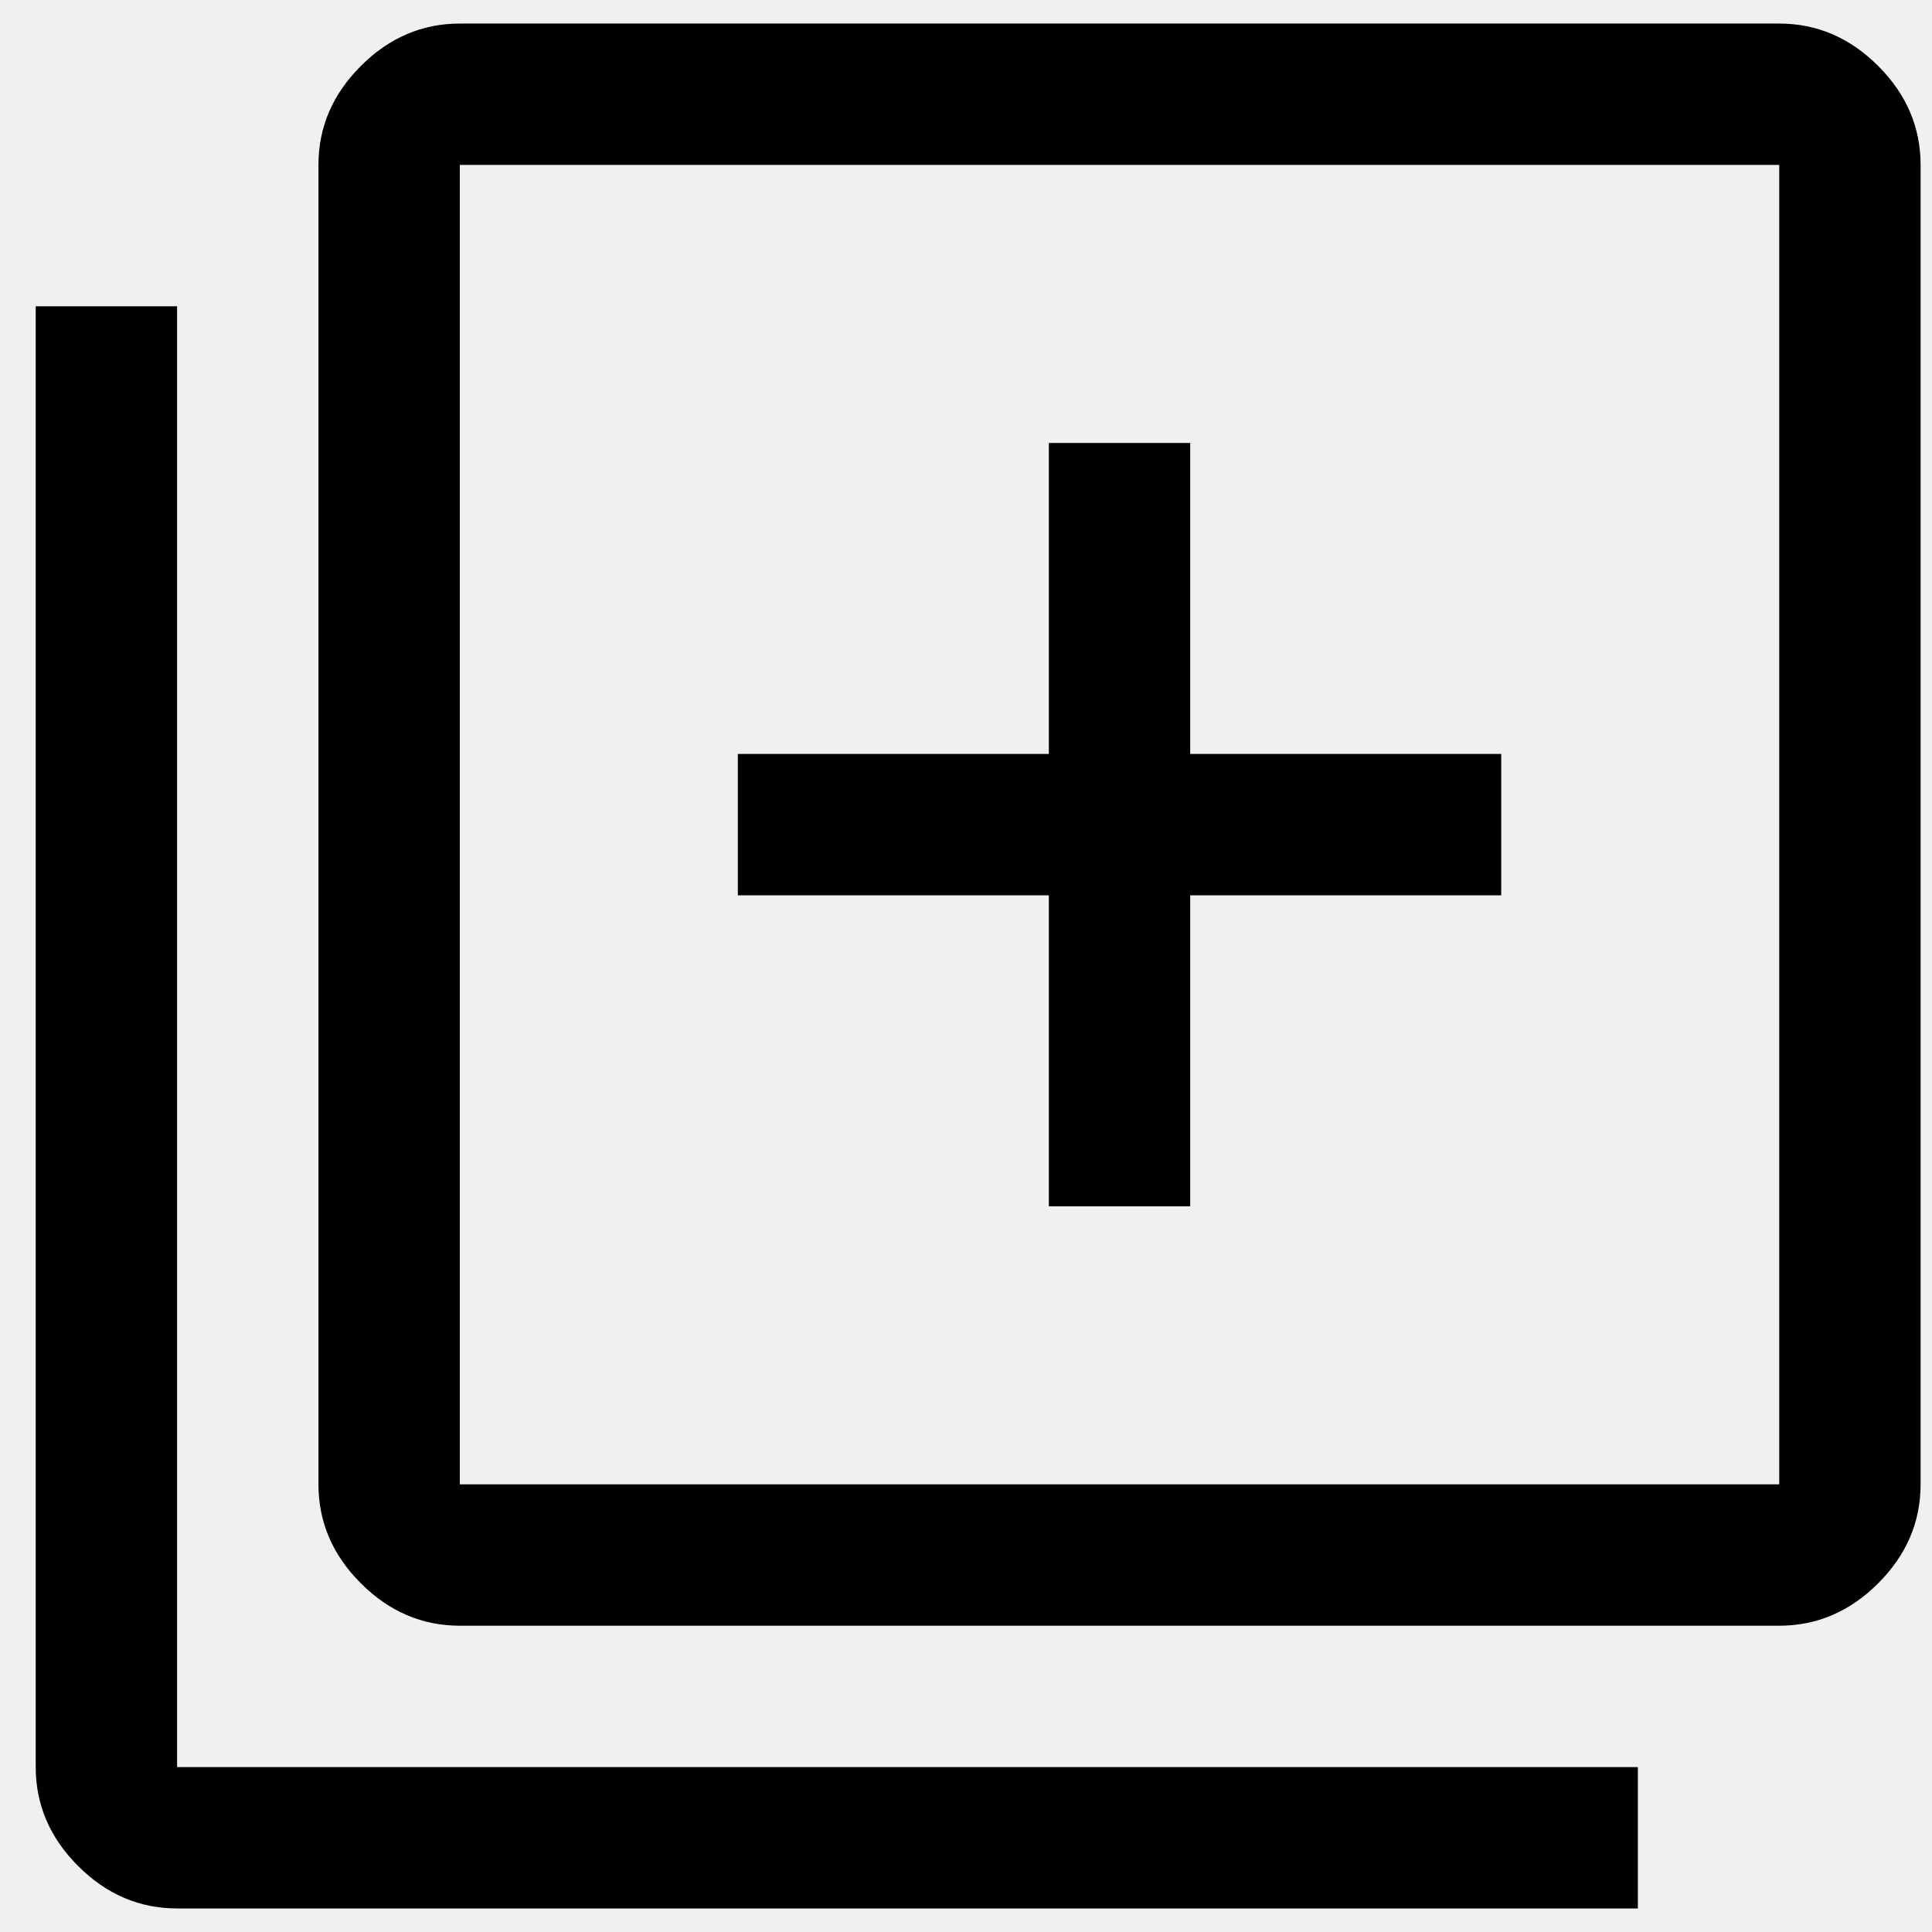
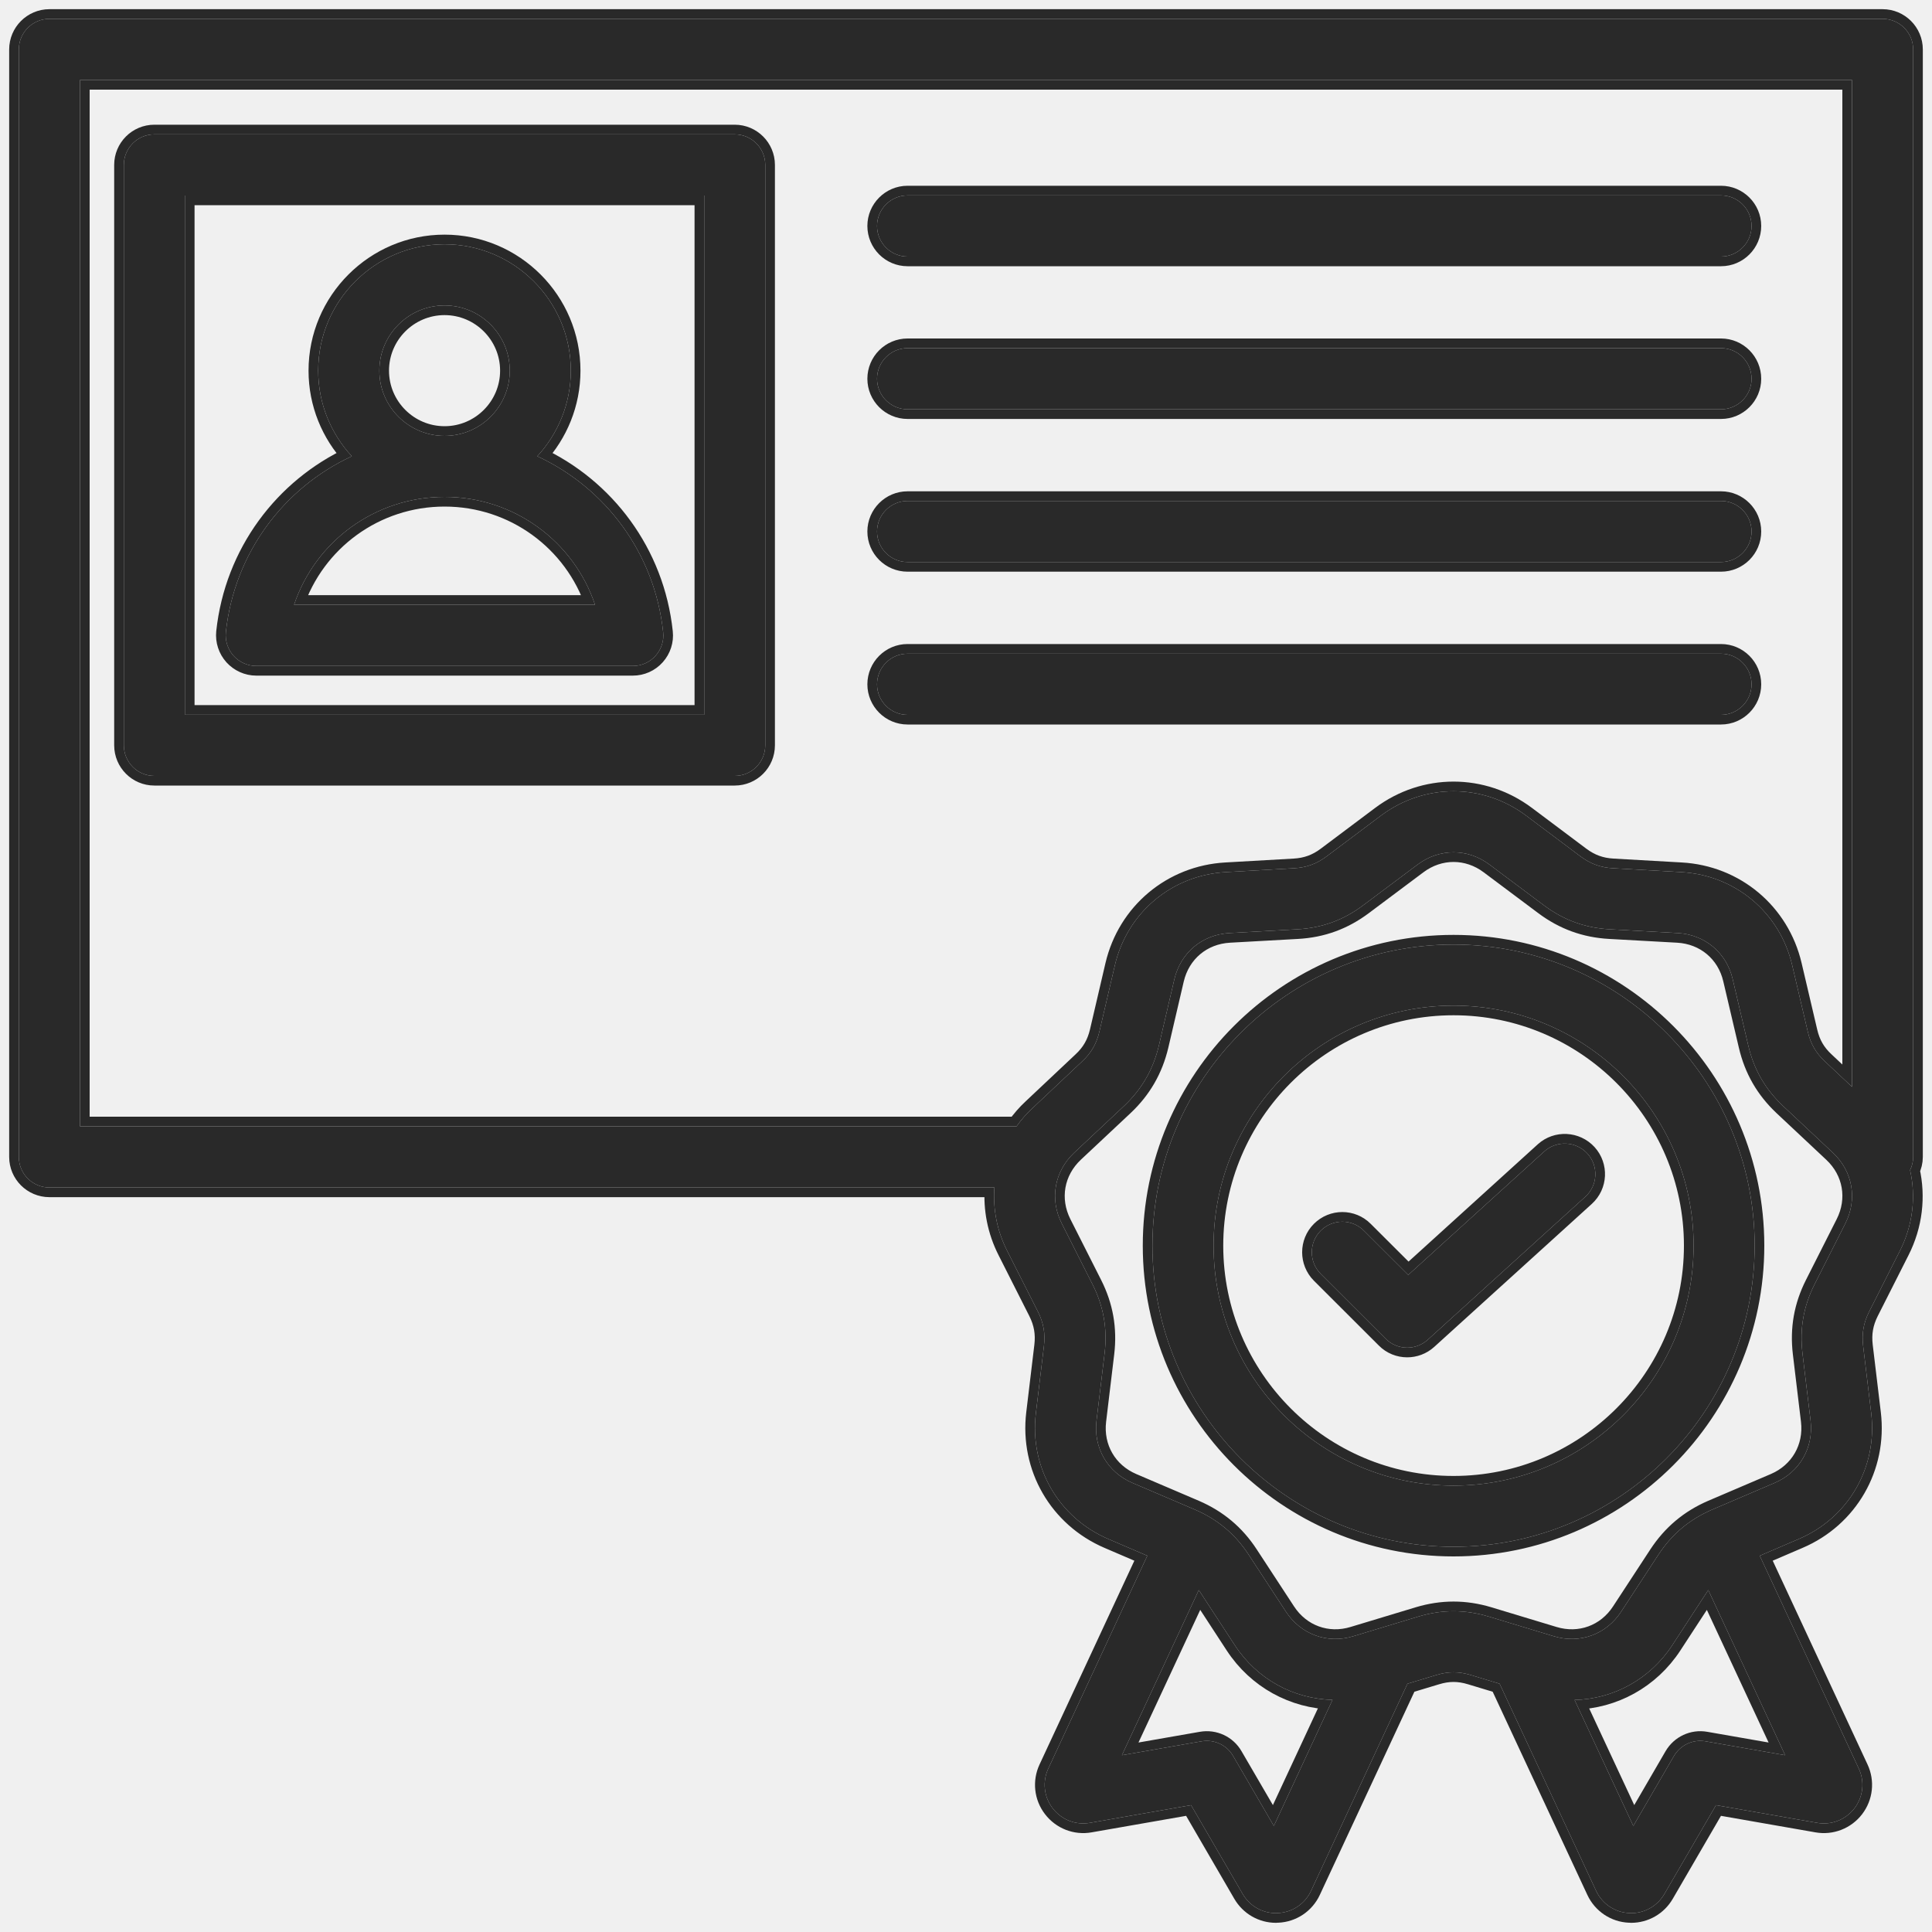
- <svg xmlns="http://www.w3.org/2000/svg" width="25" height="25" viewBox="0 0 41 41" fill="none">
-   <path d="M22.258 25.6H25.258V19H31.858V16H25.258V9.4H22.258V16H15.658V19H22.258V25.6ZM9.758 34.5C8.958 34.5 8.258 34.2 7.658 33.6C7.058 33 6.758 32.3 6.758 31.5V3.5C6.758 2.7 7.058 2 7.658 1.4C8.258 0.8 8.958 0.5 9.758 0.5H37.758C38.558 0.5 39.258 0.8 39.858 1.4C40.458 2 40.758 2.7 40.758 3.5V31.5C40.758 32.3 40.458 33 39.858 33.6C39.258 34.2 38.558 34.5 37.758 34.5H9.758ZM9.758 31.5H37.758V3.5H9.758V31.5ZM3.758 40.5C2.958 40.5 2.258 40.2 1.658 39.6C1.058 39 0.758 38.3 0.758 37.5V6.5H3.758V37.5H34.758V40.5H3.758Z" fill="black" />
+ <svg xmlns="http://www.w3.org/2000/svg" width="30" height="30" viewBox="0 0 20 20" fill="none">
+   <mask id="path-1-outside-1_12837_527" maskUnits="userSpaceOnUse" x="-0.805" y="-0.805" width="21" height="21" fill="black">
+     <rect fill="white" x="-0.805" y="-0.805" width="21" height="21" />
+     <path d="M19.805 0.512C19.805 0.337 19.663 0.195 19.488 0.195H0.512C0.337 0.195 0.195 0.337 0.195 0.512V11.977C0.195 12.151 0.337 12.293 0.512 12.293H10.294C10.278 12.514 10.32 12.74 10.427 12.95L10.745 13.579C10.803 13.695 10.822 13.804 10.807 13.932L10.723 14.632C10.657 15.189 10.958 15.711 11.474 15.932L11.877 16.105L10.852 18.308C10.789 18.443 10.806 18.601 10.897 18.719C10.988 18.838 11.136 18.896 11.283 18.87L12.33 18.687L12.864 19.606C12.936 19.73 13.067 19.805 13.209 19.805C13.215 19.805 13.221 19.805 13.227 19.804C13.377 19.798 13.509 19.709 13.572 19.574L14.57 17.43L14.868 17.34C14.992 17.302 15.102 17.302 15.226 17.34L15.524 17.43L16.523 19.574C16.586 19.709 16.718 19.798 16.867 19.804C16.873 19.805 16.879 19.805 16.885 19.805C17.027 19.805 17.158 19.73 17.23 19.606L17.764 18.687L18.811 18.87C18.958 18.896 19.106 18.838 19.197 18.72C19.288 18.601 19.305 18.443 19.242 18.308L18.217 16.105L18.62 15.932C19.136 15.712 19.437 15.189 19.371 14.632L19.287 13.932C19.272 13.804 19.291 13.695 19.349 13.579L19.667 12.95C19.803 12.682 19.835 12.388 19.773 12.113C19.793 12.072 19.805 12.025 19.805 11.977V0.512H19.805ZM0.828 11.66V0.828H19.172V11.251L18.893 10.989C18.798 10.901 18.743 10.805 18.714 10.679L18.553 9.993C18.425 9.446 17.963 9.059 17.403 9.028L16.699 8.988C16.57 8.981 16.466 8.943 16.362 8.866L15.798 8.443C15.349 8.107 14.745 8.107 14.296 8.443L13.732 8.866C13.629 8.943 13.524 8.981 13.395 8.988L12.691 9.028C12.132 9.059 11.669 9.446 11.541 9.993L11.381 10.679C11.351 10.805 11.296 10.901 11.201 10.989L10.688 11.472C10.625 11.53 10.571 11.593 10.523 11.66H0.828ZM13.187 18.902L12.766 18.179C12.7 18.064 12.569 18.003 12.438 18.026L11.614 18.17L12.41 16.46L12.782 17.03C13.013 17.384 13.392 17.587 13.794 17.597L13.187 18.902ZM17.656 18.026C17.526 18.003 17.395 18.064 17.328 18.179L16.908 18.902L16.3 17.598C16.702 17.588 17.081 17.384 17.312 17.03L17.684 16.46L18.48 18.17L17.656 18.026ZM19.103 12.665L18.785 13.294C18.67 13.521 18.629 13.755 18.659 14.008L18.743 14.707C18.776 14.987 18.63 15.24 18.371 15.351L17.723 15.628C17.489 15.729 17.308 15.881 17.168 16.094L16.782 16.684C16.628 16.92 16.354 17.02 16.084 16.938L15.409 16.734C15.166 16.661 14.928 16.661 14.685 16.734L14.01 16.938C13.741 17.02 13.466 16.92 13.312 16.684L12.926 16.094C12.787 15.881 12.605 15.729 12.371 15.628L11.723 15.351C11.464 15.24 11.318 14.987 11.351 14.707L11.435 14.008C11.465 13.755 11.424 13.521 11.309 13.294L10.991 12.665C10.864 12.413 10.915 12.126 11.12 11.933L11.634 11.451C11.82 11.276 11.938 11.071 11.997 10.823L12.157 10.137C12.222 9.862 12.445 9.675 12.727 9.659L13.43 9.62C13.685 9.606 13.907 9.525 14.111 9.372L14.675 8.95C14.788 8.865 14.918 8.823 15.047 8.823C15.176 8.823 15.306 8.865 15.419 8.95L15.983 9.372C16.187 9.525 16.41 9.606 16.664 9.62L17.368 9.659C17.649 9.675 17.873 9.862 17.937 10.137L18.098 10.823C18.156 11.071 18.274 11.276 18.46 11.451L18.974 11.933C19.18 12.126 19.23 12.413 19.103 12.665ZM7.606 1.391H1.598C1.423 1.391 1.282 1.533 1.282 1.707V7.715C1.282 7.89 1.423 8.032 1.598 8.032H7.606C7.781 8.032 7.922 7.89 7.922 7.715V1.707C7.922 1.533 7.78 1.391 7.606 1.391ZM7.29 7.399H1.914V2.024H7.29L7.29 7.399ZM9.079 3.921C9.079 3.746 9.221 3.604 9.395 3.604H17.816C17.99 3.604 18.132 3.746 18.132 3.921C18.132 4.095 17.99 4.237 17.816 4.237H9.395C9.221 4.237 9.079 4.095 9.079 3.921ZM9.079 5.502C9.079 5.328 9.221 5.186 9.395 5.186H17.816C17.99 5.186 18.132 5.328 18.132 5.502C18.132 5.677 17.99 5.818 17.816 5.818H9.395C9.221 5.818 9.079 5.677 9.079 5.502ZM9.079 2.339C9.079 2.165 9.221 2.023 9.395 2.023H17.816C17.99 2.023 18.132 2.165 18.132 2.339C18.132 2.514 17.99 2.656 17.816 2.656H9.395C9.221 2.656 9.079 2.514 9.079 2.339ZM17.816 7.4H9.395C9.221 7.4 9.079 7.258 9.079 7.084C9.079 6.909 9.221 6.767 9.395 6.767H17.816C17.99 6.767 18.132 6.909 18.132 7.084C18.132 7.258 17.99 7.4 17.816 7.4ZM2.653 6.894H6.551C6.641 6.894 6.726 6.856 6.786 6.789C6.846 6.722 6.875 6.633 6.865 6.544C6.778 5.725 6.266 5.049 5.562 4.723C5.777 4.49 5.909 4.178 5.909 3.837C5.909 3.116 5.323 2.529 4.602 2.529C3.881 2.529 3.294 3.116 3.294 3.837C3.294 4.178 3.426 4.49 3.642 4.723C2.938 5.049 2.426 5.725 2.338 6.544C2.329 6.633 2.358 6.722 2.418 6.789C2.478 6.855 2.563 6.894 2.653 6.894ZM4.602 3.162C4.974 3.162 5.277 3.465 5.277 3.837C5.277 4.209 4.974 4.512 4.602 4.512C4.23 4.512 3.927 4.209 3.927 3.837C3.927 3.465 4.23 3.162 4.602 3.162ZM4.602 5.144C5.322 5.144 5.94 5.605 6.16 6.261H3.044C3.264 5.605 3.882 5.144 4.602 5.144ZM15.047 9.778C13.328 9.778 11.93 11.176 11.93 12.895C11.93 14.613 13.328 16.012 15.047 16.012C16.766 16.012 18.164 14.614 18.164 12.895C18.164 11.176 16.766 9.778 15.047 9.778ZM15.047 15.379C13.677 15.379 12.563 14.265 12.563 12.895C12.563 11.525 13.677 10.41 15.047 10.41C16.417 10.41 17.532 11.525 17.532 12.895C17.532 14.265 16.417 15.379 15.047 15.379ZM16.433 11.942C16.55 12.071 16.541 12.271 16.411 12.389L14.78 13.869C14.719 13.924 14.643 13.951 14.567 13.951C14.486 13.951 14.405 13.92 14.344 13.858L13.672 13.187C13.549 13.063 13.549 12.863 13.672 12.74C13.796 12.616 13.996 12.616 14.119 12.74L14.578 13.198L15.986 11.92C16.115 11.803 16.315 11.813 16.433 11.942Z" />
+   </mask>
+   <path d="M19.805 0.512C19.805 0.337 19.663 0.195 19.488 0.195H0.512C0.337 0.195 0.195 0.337 0.195 0.512V11.977C0.195 12.151 0.337 12.293 0.512 12.293H10.294C10.278 12.514 10.32 12.74 10.427 12.95L10.745 13.579C10.803 13.695 10.822 13.804 10.807 13.932L10.723 14.632C10.657 15.189 10.958 15.711 11.474 15.932L11.877 16.105L10.852 18.308C10.789 18.443 10.806 18.601 10.897 18.719C10.988 18.838 11.136 18.896 11.283 18.87L12.33 18.687L12.864 19.606C12.936 19.73 13.067 19.805 13.209 19.805C13.215 19.805 13.221 19.805 13.227 19.804C13.377 19.798 13.509 19.709 13.572 19.574L14.57 17.43L14.868 17.34C14.992 17.302 15.102 17.302 15.226 17.34L15.524 17.43L16.523 19.574C16.586 19.709 16.718 19.798 16.867 19.804C16.873 19.805 16.879 19.805 16.885 19.805C17.027 19.805 17.158 19.73 17.23 19.606L17.764 18.687L18.811 18.87C18.958 18.896 19.106 18.838 19.197 18.72C19.288 18.601 19.305 18.443 19.242 18.308L18.217 16.105L18.62 15.932C19.136 15.712 19.437 15.189 19.371 14.632L19.287 13.932C19.272 13.804 19.291 13.695 19.349 13.579L19.667 12.95C19.803 12.682 19.835 12.388 19.773 12.113C19.793 12.072 19.805 12.025 19.805 11.977V0.512H19.805ZM0.828 11.66V0.828H19.172V11.251L18.893 10.989C18.798 10.901 18.743 10.805 18.714 10.679L18.553 9.993C18.425 9.446 17.963 9.059 17.403 9.028L16.699 8.988C16.57 8.981 16.466 8.943 16.362 8.866L15.798 8.443C15.349 8.107 14.745 8.107 14.296 8.443L13.732 8.866C13.629 8.943 13.524 8.981 13.395 8.988L12.691 9.028C12.132 9.059 11.669 9.446 11.541 9.993L11.381 10.679C11.351 10.805 11.296 10.901 11.201 10.989L10.688 11.472C10.625 11.53 10.571 11.593 10.523 11.66H0.828ZM13.187 18.902L12.766 18.179C12.7 18.064 12.569 18.003 12.438 18.026L11.614 18.17L12.41 16.46L12.782 17.03C13.013 17.384 13.392 17.587 13.794 17.597L13.187 18.902ZM17.656 18.026C17.526 18.003 17.395 18.064 17.328 18.179L16.908 18.902L16.3 17.598C16.702 17.588 17.081 17.384 17.312 17.03L17.684 16.46L18.48 18.17L17.656 18.026ZM19.103 12.665L18.785 13.294C18.67 13.521 18.629 13.755 18.659 14.008L18.743 14.707C18.776 14.987 18.63 15.24 18.371 15.351L17.723 15.628C17.489 15.729 17.308 15.881 17.168 16.094L16.782 16.684C16.628 16.92 16.354 17.02 16.084 16.938L15.409 16.734C15.166 16.661 14.928 16.661 14.685 16.734L14.01 16.938C13.741 17.02 13.466 16.92 13.312 16.684L12.926 16.094C12.787 15.881 12.605 15.729 12.371 15.628L11.723 15.351C11.464 15.24 11.318 14.987 11.351 14.707L11.435 14.008C11.465 13.755 11.424 13.521 11.309 13.294L10.991 12.665C10.864 12.413 10.915 12.126 11.12 11.933L11.634 11.451C11.82 11.276 11.938 11.071 11.997 10.823L12.157 10.137C12.222 9.862 12.445 9.675 12.727 9.659L13.43 9.62C13.685 9.606 13.907 9.525 14.111 9.372L14.675 8.95C14.788 8.865 14.918 8.823 15.047 8.823C15.176 8.823 15.306 8.865 15.419 8.95L15.983 9.372C16.187 9.525 16.41 9.606 16.664 9.62L17.368 9.659C17.649 9.675 17.873 9.862 17.937 10.137L18.098 10.823C18.156 11.071 18.274 11.276 18.46 11.451L18.974 11.933C19.18 12.126 19.23 12.413 19.103 12.665ZM7.606 1.391H1.598C1.423 1.391 1.282 1.533 1.282 1.707V7.715C1.282 7.89 1.423 8.032 1.598 8.032H7.606C7.781 8.032 7.922 7.89 7.922 7.715V1.707C7.922 1.533 7.78 1.391 7.606 1.391ZM7.29 7.399H1.914V2.024H7.29L7.29 7.399ZM9.079 3.921C9.079 3.746 9.221 3.604 9.395 3.604H17.816C17.99 3.604 18.132 3.746 18.132 3.921C18.132 4.095 17.99 4.237 17.816 4.237H9.395C9.221 4.237 9.079 4.095 9.079 3.921ZM9.079 5.502C9.079 5.328 9.221 5.186 9.395 5.186H17.816C17.99 5.186 18.132 5.328 18.132 5.502C18.132 5.677 17.99 5.818 17.816 5.818H9.395C9.221 5.818 9.079 5.677 9.079 5.502ZM9.079 2.339C9.079 2.165 9.221 2.023 9.395 2.023H17.816C17.99 2.023 18.132 2.165 18.132 2.339C18.132 2.514 17.99 2.656 17.816 2.656H9.395C9.221 2.656 9.079 2.514 9.079 2.339ZM17.816 7.4H9.395C9.221 7.4 9.079 7.258 9.079 7.084C9.079 6.909 9.221 6.767 9.395 6.767H17.816C17.99 6.767 18.132 6.909 18.132 7.084C18.132 7.258 17.99 7.4 17.816 7.4ZM2.653 6.894H6.551C6.641 6.894 6.726 6.856 6.786 6.789C6.846 6.722 6.875 6.633 6.865 6.544C6.778 5.725 6.266 5.049 5.562 4.723C5.777 4.49 5.909 4.178 5.909 3.837C5.909 3.116 5.323 2.529 4.602 2.529C3.881 2.529 3.294 3.116 3.294 3.837C3.294 4.178 3.426 4.49 3.642 4.723C2.938 5.049 2.426 5.725 2.338 6.544C2.329 6.633 2.358 6.722 2.418 6.789C2.478 6.855 2.563 6.894 2.653 6.894ZM4.602 3.162C4.974 3.162 5.277 3.465 5.277 3.837C5.277 4.209 4.974 4.512 4.602 4.512C4.23 4.512 3.927 4.209 3.927 3.837C3.927 3.465 4.23 3.162 4.602 3.162ZM4.602 5.144C5.322 5.144 5.94 5.605 6.16 6.261H3.044C3.264 5.605 3.882 5.144 4.602 5.144ZM15.047 9.778C13.328 9.778 11.93 11.176 11.93 12.895C11.93 14.613 13.328 16.012 15.047 16.012C16.766 16.012 18.164 14.614 18.164 12.895C18.164 11.176 16.766 9.778 15.047 9.778ZM15.047 15.379C13.677 15.379 12.563 14.265 12.563 12.895C12.563 11.525 13.677 10.41 15.047 10.41C16.417 10.41 17.532 11.525 17.532 12.895C17.532 14.265 16.417 15.379 15.047 15.379ZM16.433 11.942C16.55 12.071 16.541 12.271 16.411 12.389L14.78 13.869C14.719 13.924 14.643 13.951 14.567 13.951C14.486 13.951 14.405 13.92 14.344 13.858L13.672 13.187C13.549 13.063 13.549 12.863 13.672 12.74C13.796 12.616 13.996 12.616 14.119 12.74L14.578 13.198L15.986 11.92C16.115 11.803 16.315 11.813 16.433 11.942Z" fill="#292929" />
+   <path d="M19.805 0.512C19.805 0.337 19.663 0.195 19.488 0.195H0.512C0.337 0.195 0.195 0.337 0.195 0.512V11.977C0.195 12.151 0.337 12.293 0.512 12.293H10.294C10.278 12.514 10.32 12.74 10.427 12.95L10.745 13.579C10.803 13.695 10.822 13.804 10.807 13.932L10.723 14.632C10.657 15.189 10.958 15.711 11.474 15.932L11.877 16.105L10.852 18.308C10.789 18.443 10.806 18.601 10.897 18.719C10.988 18.838 11.136 18.896 11.283 18.87L12.33 18.687L12.864 19.606C12.936 19.73 13.067 19.805 13.209 19.805C13.215 19.805 13.221 19.805 13.227 19.804C13.377 19.798 13.509 19.709 13.572 19.574L14.57 17.43L14.868 17.34C14.992 17.302 15.102 17.302 15.226 17.34L15.524 17.43L16.523 19.574C16.586 19.709 16.718 19.798 16.867 19.804C16.873 19.805 16.879 19.805 16.885 19.805C17.027 19.805 17.158 19.73 17.23 19.606L17.764 18.687L18.811 18.87C18.958 18.896 19.106 18.838 19.197 18.72C19.288 18.601 19.305 18.443 19.242 18.308L18.217 16.105L18.62 15.932C19.136 15.712 19.437 15.189 19.371 14.632L19.287 13.932C19.272 13.804 19.291 13.695 19.349 13.579L19.667 12.95C19.803 12.682 19.835 12.388 19.773 12.113C19.793 12.072 19.805 12.025 19.805 11.977V0.512H19.805ZM0.828 11.66V0.828H19.172V11.251L18.893 10.989C18.798 10.901 18.743 10.805 18.714 10.679L18.553 9.993C18.425 9.446 17.963 9.059 17.403 9.028L16.699 8.988C16.57 8.981 16.466 8.943 16.362 8.866L15.798 8.443C15.349 8.107 14.745 8.107 14.296 8.443L13.732 8.866C13.629 8.943 13.524 8.981 13.395 8.988L12.691 9.028C12.132 9.059 11.669 9.446 11.541 9.993L11.381 10.679C11.351 10.805 11.296 10.901 11.201 10.989L10.688 11.472C10.625 11.53 10.571 11.593 10.523 11.66H0.828ZM13.187 18.902L12.766 18.179C12.7 18.064 12.569 18.003 12.438 18.026L11.614 18.17L12.41 16.46L12.782 17.03C13.013 17.384 13.392 17.587 13.794 17.597L13.187 18.902ZM17.656 18.026C17.526 18.003 17.395 18.064 17.328 18.179L16.908 18.902L16.3 17.598C16.702 17.588 17.081 17.384 17.312 17.03L17.684 16.46L18.48 18.17L17.656 18.026ZM19.103 12.665L18.785 13.294C18.67 13.521 18.629 13.755 18.659 14.008L18.743 14.707C18.776 14.987 18.63 15.24 18.371 15.351L17.723 15.628C17.489 15.729 17.308 15.881 17.168 16.094L16.782 16.684C16.628 16.92 16.354 17.02 16.084 16.938L15.409 16.734C15.166 16.661 14.928 16.661 14.685 16.734L14.01 16.938C13.741 17.02 13.466 16.92 13.312 16.684L12.926 16.094C12.787 15.881 12.605 15.729 12.371 15.628L11.723 15.351C11.464 15.24 11.318 14.987 11.351 14.707L11.435 14.008C11.465 13.755 11.424 13.521 11.309 13.294L10.991 12.665C10.864 12.413 10.915 12.126 11.12 11.933L11.634 11.451C11.82 11.276 11.938 11.071 11.997 10.823L12.157 10.137C12.222 9.862 12.445 9.675 12.727 9.659L13.43 9.62C13.685 9.606 13.907 9.525 14.111 9.372L14.675 8.95C14.788 8.865 14.918 8.823 15.047 8.823C15.176 8.823 15.306 8.865 15.419 8.95L15.983 9.372C16.187 9.525 16.41 9.606 16.664 9.62L17.368 9.659C17.649 9.675 17.873 9.862 17.937 10.137L18.098 10.823C18.156 11.071 18.274 11.276 18.46 11.451L18.974 11.933C19.18 12.126 19.23 12.413 19.103 12.665ZM7.606 1.391H1.598C1.423 1.391 1.282 1.533 1.282 1.707V7.715C1.282 7.89 1.423 8.032 1.598 8.032H7.606C7.781 8.032 7.922 7.89 7.922 7.715V1.707C7.922 1.533 7.78 1.391 7.606 1.391ZM7.29 7.399H1.914V2.024H7.29L7.29 7.399ZM9.079 3.921C9.079 3.746 9.221 3.604 9.395 3.604H17.816C17.99 3.604 18.132 3.746 18.132 3.921C18.132 4.095 17.99 4.237 17.816 4.237H9.395C9.221 4.237 9.079 4.095 9.079 3.921ZM9.079 5.502C9.079 5.328 9.221 5.186 9.395 5.186H17.816C17.99 5.186 18.132 5.328 18.132 5.502C18.132 5.677 17.99 5.818 17.816 5.818H9.395C9.221 5.818 9.079 5.677 9.079 5.502ZM9.079 2.339C9.079 2.165 9.221 2.023 9.395 2.023H17.816C17.99 2.023 18.132 2.165 18.132 2.339C18.132 2.514 17.99 2.656 17.816 2.656H9.395C9.221 2.656 9.079 2.514 9.079 2.339ZM17.816 7.4H9.395C9.221 7.4 9.079 7.258 9.079 7.084C9.079 6.909 9.221 6.767 9.395 6.767H17.816C17.99 6.767 18.132 6.909 18.132 7.084C18.132 7.258 17.99 7.4 17.816 7.4ZM2.653 6.894H6.551C6.641 6.894 6.726 6.856 6.786 6.789C6.846 6.722 6.875 6.633 6.865 6.544C6.778 5.725 6.266 5.049 5.562 4.723C5.777 4.49 5.909 4.178 5.909 3.837C5.909 3.116 5.323 2.529 4.602 2.529C3.881 2.529 3.294 3.116 3.294 3.837C3.294 4.178 3.426 4.49 3.642 4.723C2.938 5.049 2.426 5.725 2.338 6.544C2.329 6.633 2.358 6.722 2.418 6.789C2.478 6.855 2.563 6.894 2.653 6.894ZM4.602 3.162C4.974 3.162 5.277 3.465 5.277 3.837C5.277 4.209 4.974 4.512 4.602 4.512C4.23 4.512 3.927 4.209 3.927 3.837C3.927 3.465 4.23 3.162 4.602 3.162ZM4.602 5.144C5.322 5.144 5.94 5.605 6.16 6.261H3.044C3.264 5.605 3.882 5.144 4.602 5.144ZM15.047 9.778C13.328 9.778 11.93 11.176 11.93 12.895C11.93 14.613 13.328 16.012 15.047 16.012C16.766 16.012 18.164 14.614 18.164 12.895C18.164 11.176 16.766 9.778 15.047 9.778ZM15.047 15.379C13.677 15.379 12.563 14.265 12.563 12.895C12.563 11.525 13.677 10.41 15.047 10.41C16.417 10.41 17.532 11.525 17.532 12.895C17.532 14.265 16.417 15.379 15.047 15.379ZM16.433 11.942C16.55 12.071 16.541 12.271 16.411 12.389L14.78 13.869C14.719 13.924 14.643 13.951 14.567 13.951C14.486 13.951 14.405 13.92 14.344 13.858L13.672 13.187C13.549 13.063 13.549 12.863 13.672 12.74C13.796 12.616 13.996 12.616 14.119 12.74L14.578 13.198L15.986 11.92C16.115 11.803 16.315 11.813 16.433 11.942Z" stroke="#292929" stroke-width="0.2" mask="url(#path-1-outside-1_12837_527)" />
</svg>
